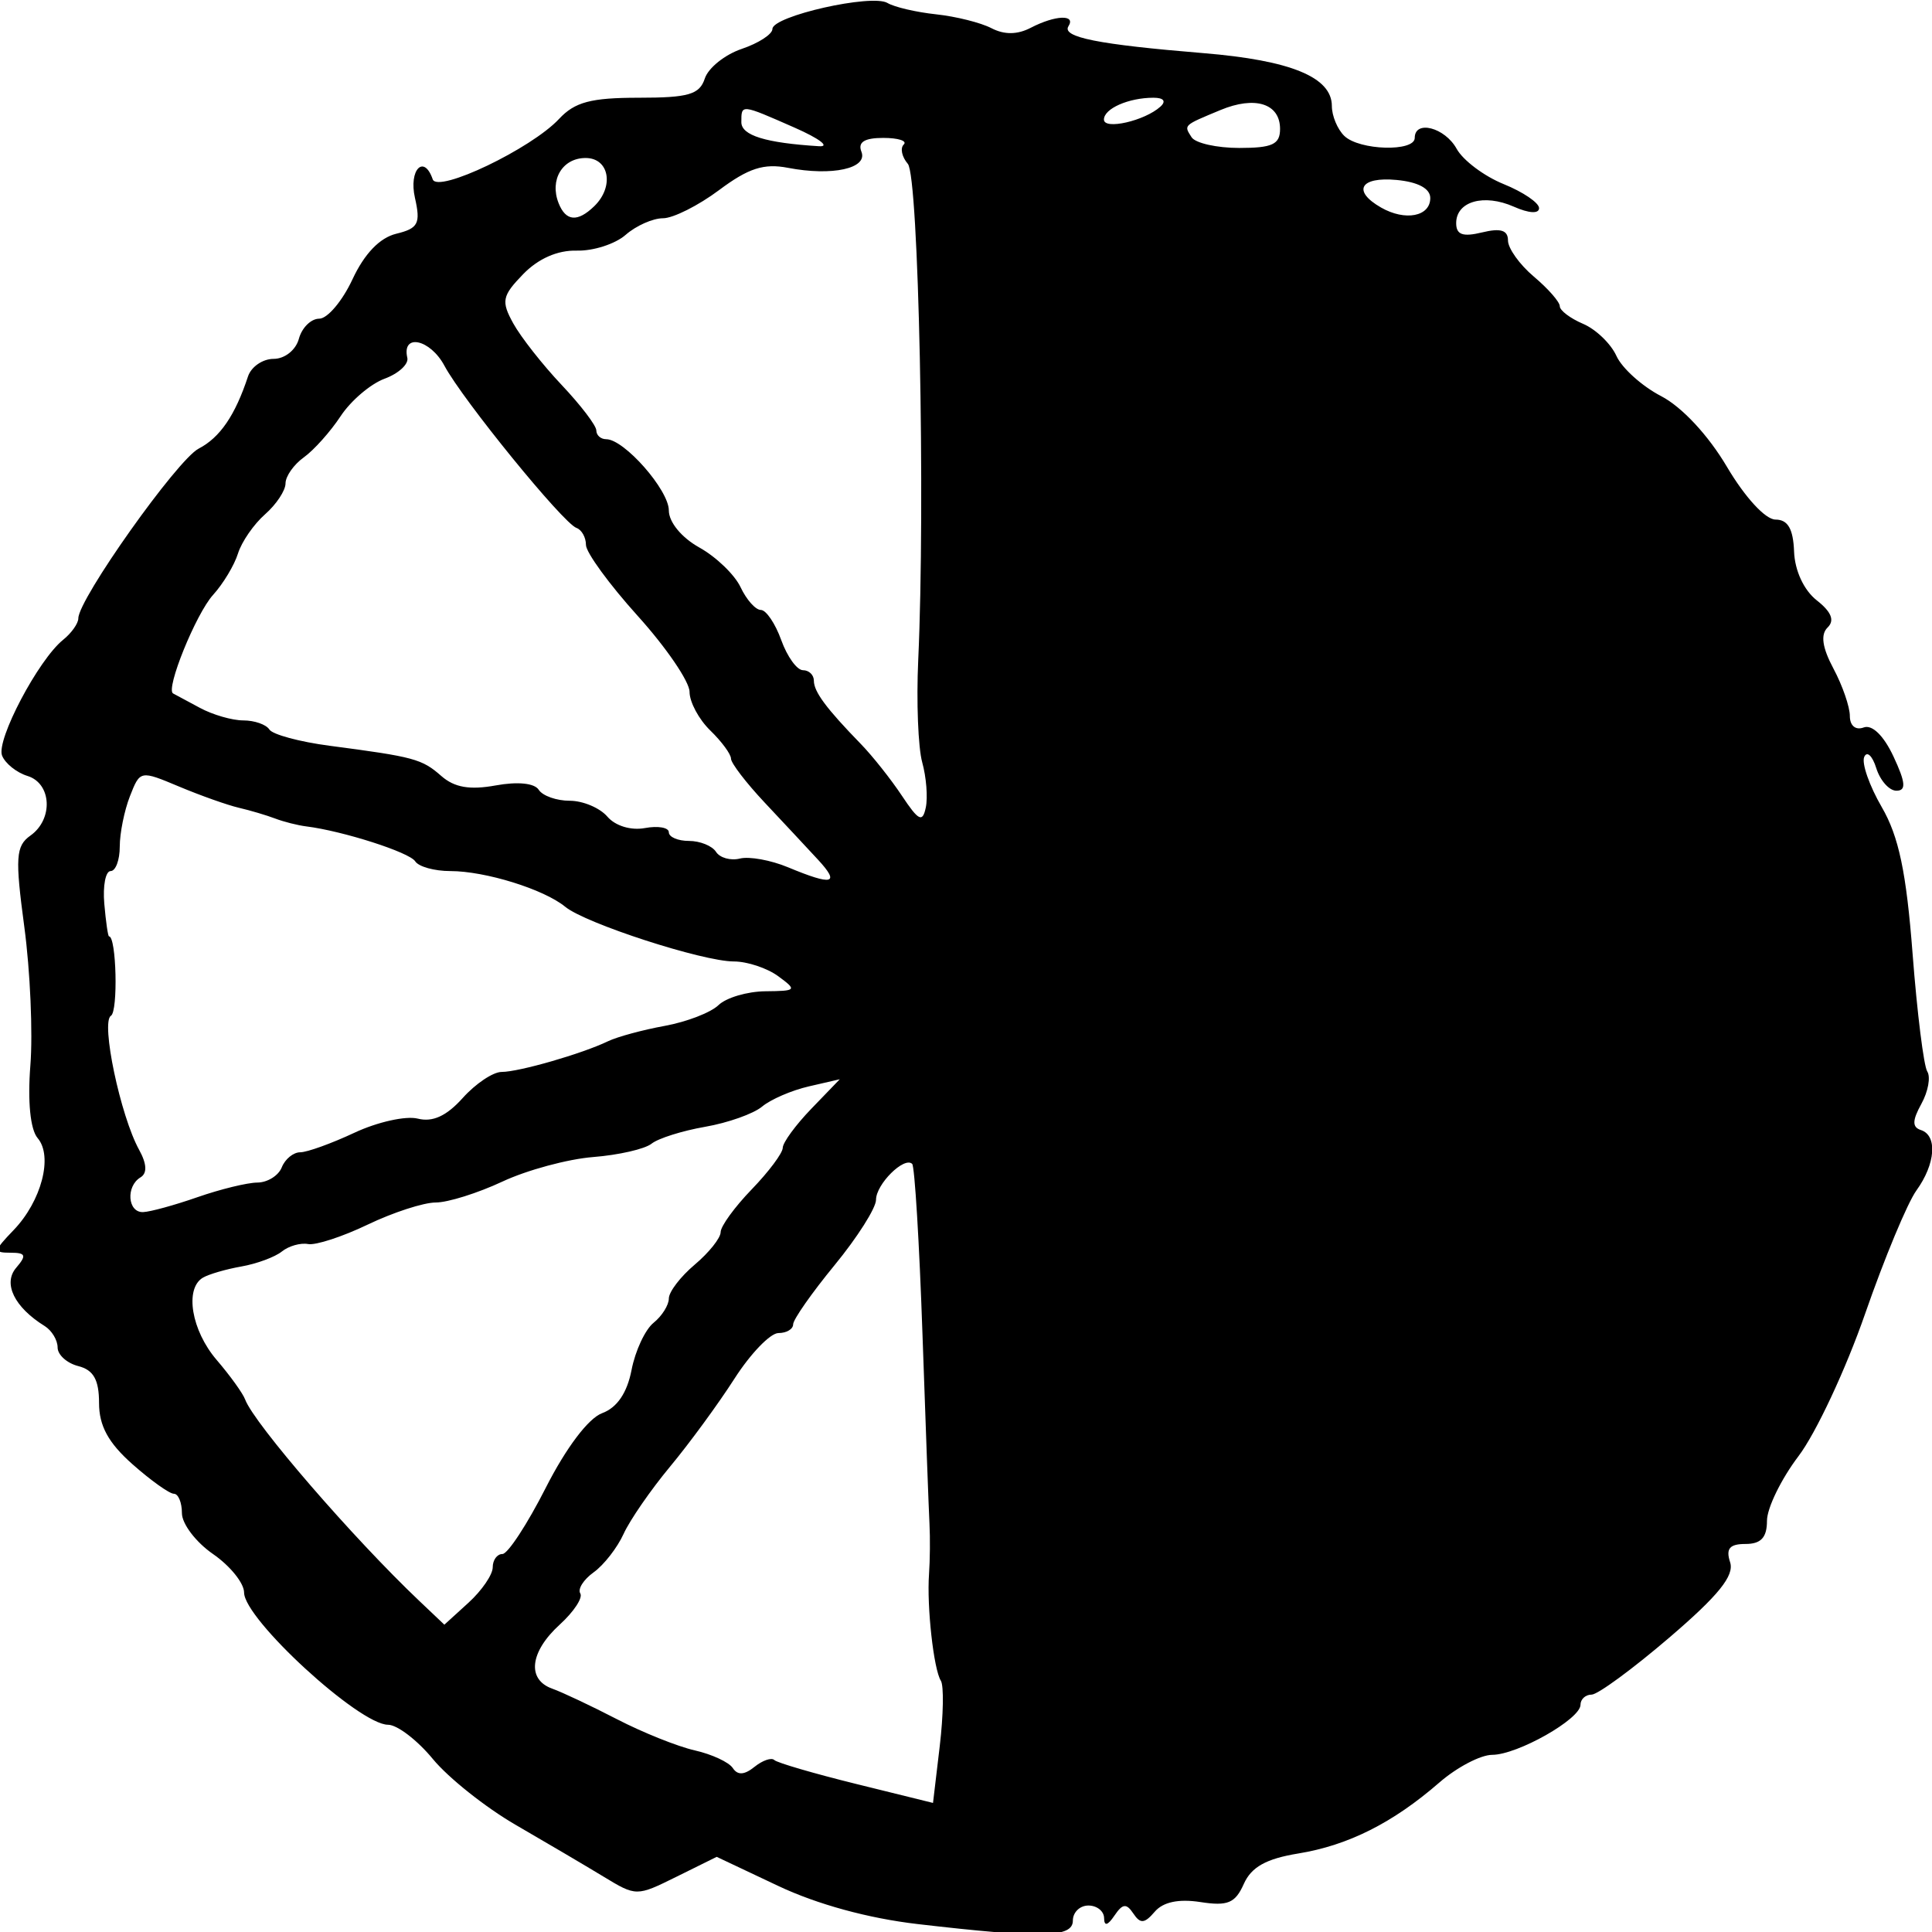
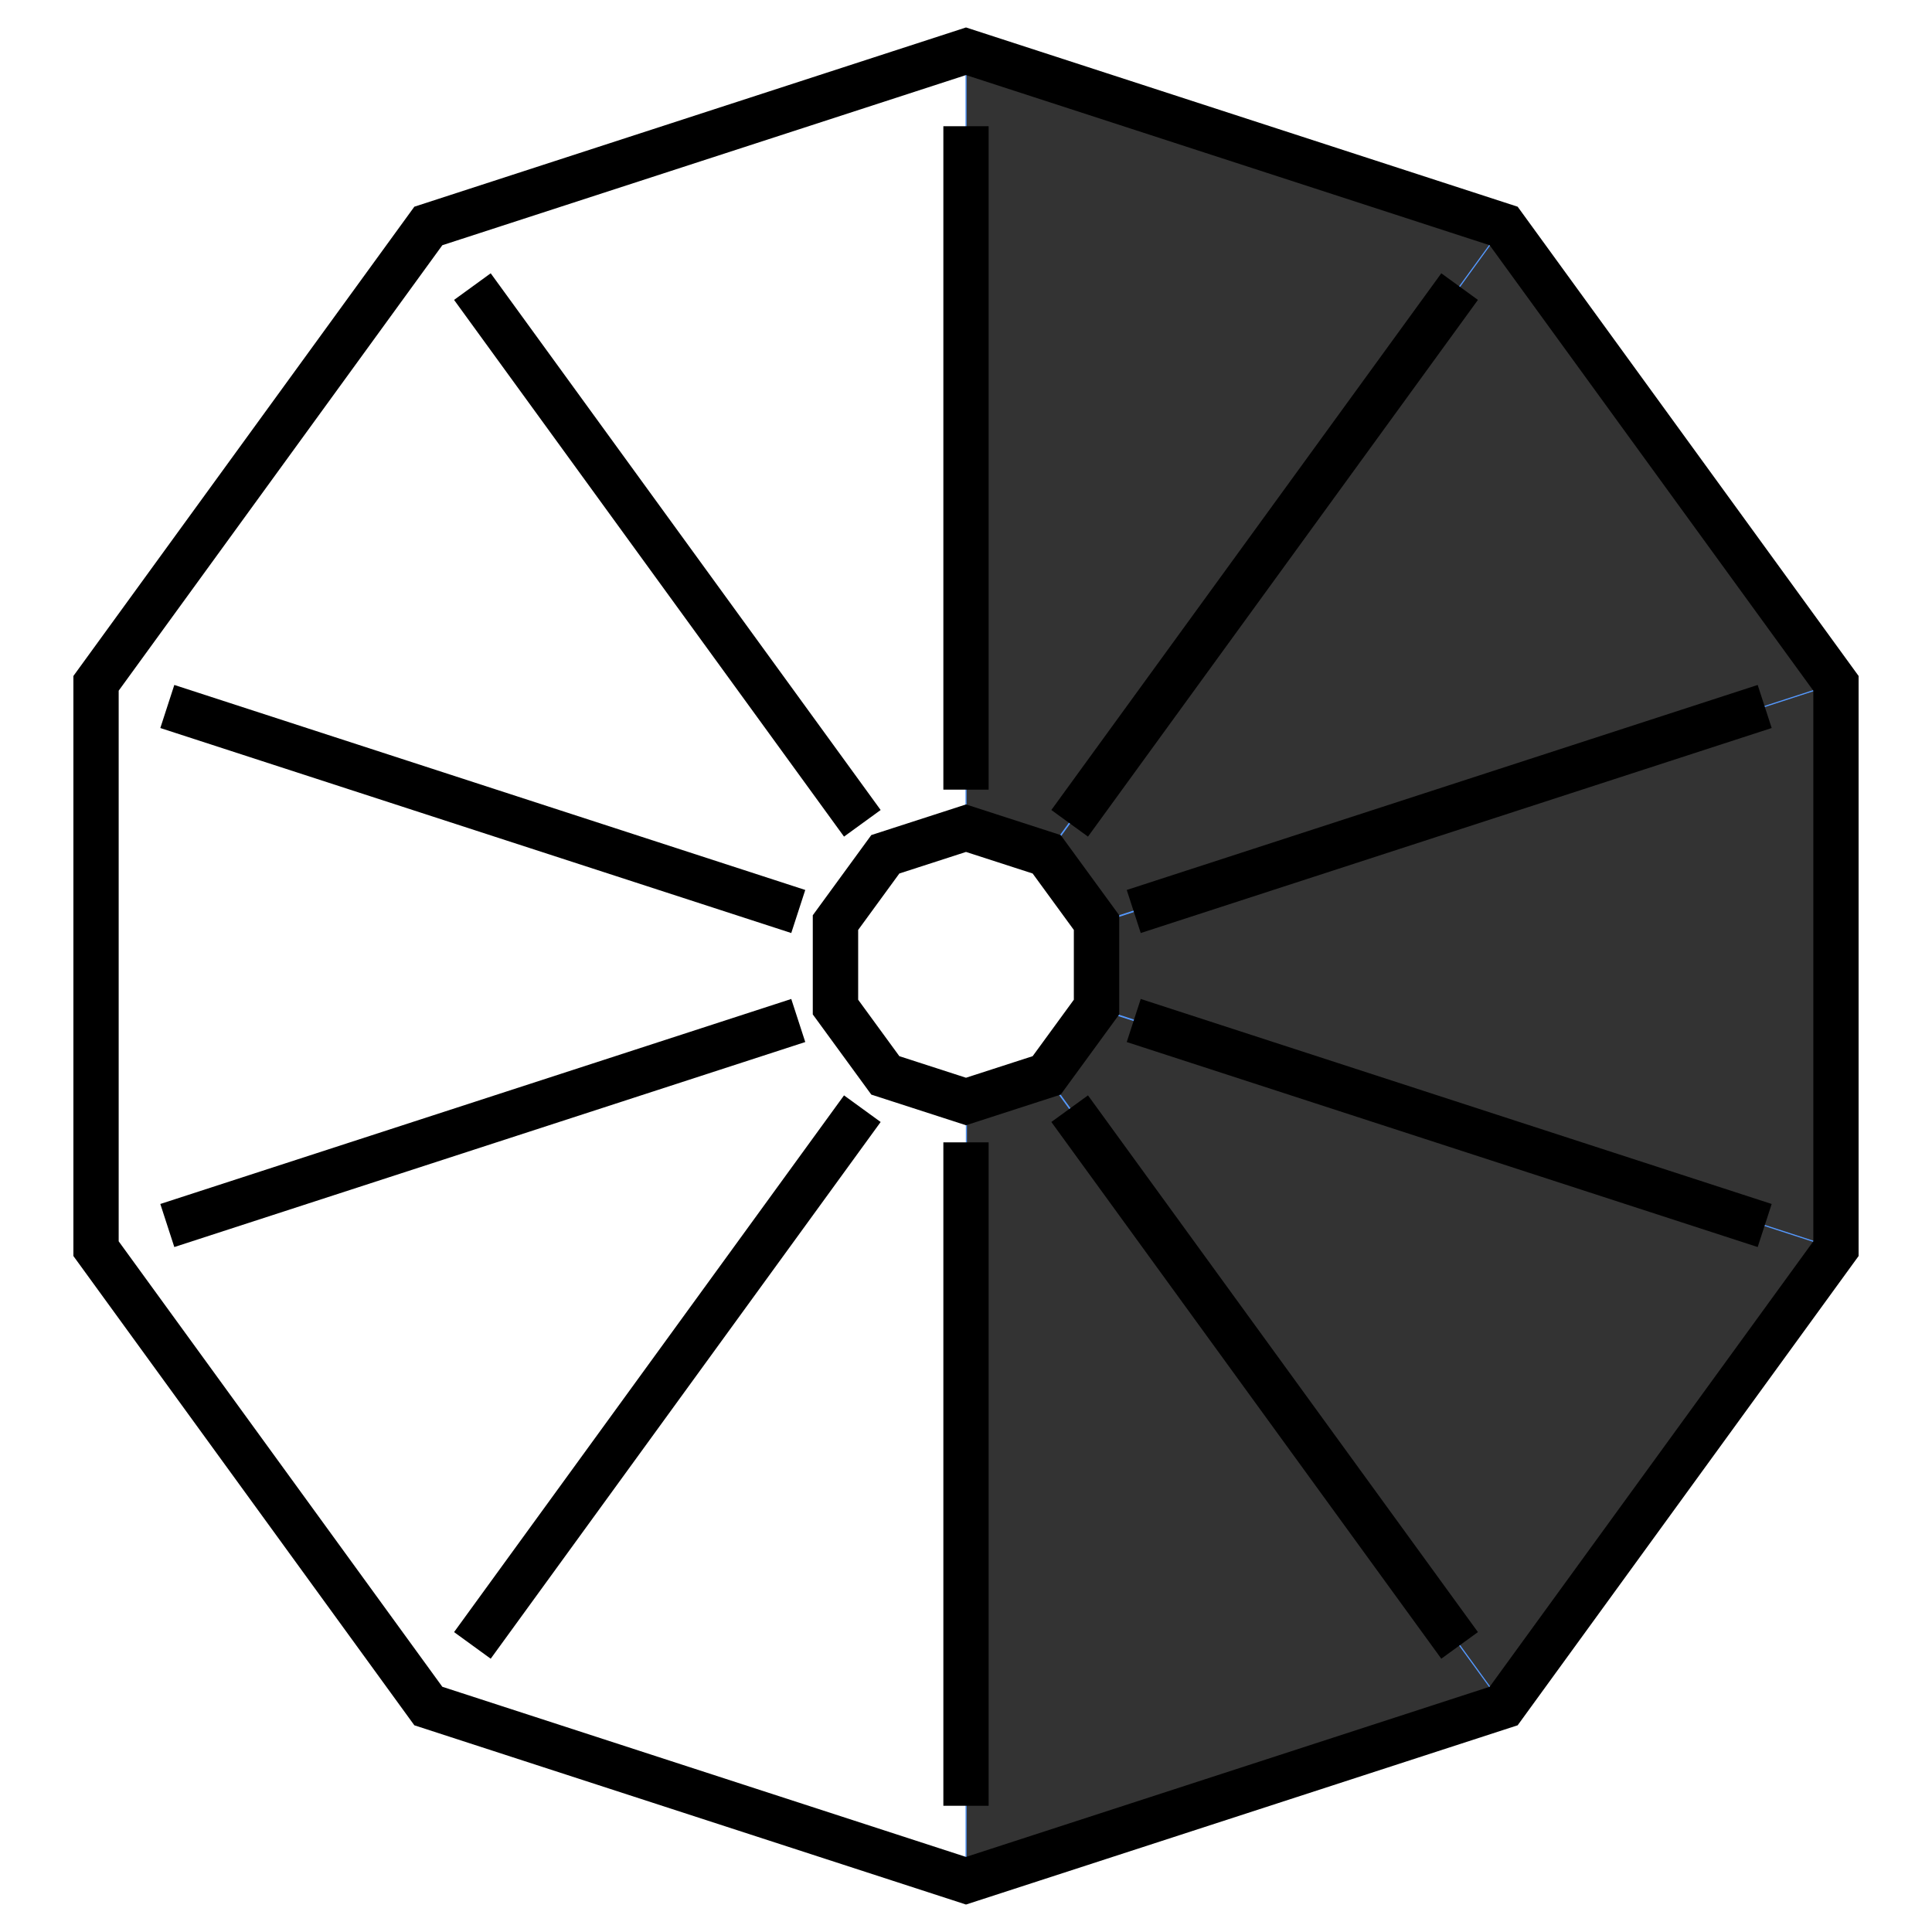
- <svg xmlns="http://www.w3.org/2000/svg" version="1.1" id="Layer_1" x="0px" y="0px" width="492.531px" height="492.531px" viewBox="0 0 492.531 492.531" enable-background="new 0 0 492.531 492.531" xml:space="preserve">
-   <defs id="defs2248" />
-   <path style="fill:#000000;stroke-width:2.6" d="m 233.892,490.502 c -12.521,-1.454 -25.578,-5.028 -35.495,-9.715 l -15.687,-7.415 -10.236,5.063 c -10.204,5.047 -10.263,5.047 -18.647,-0.038 -4.626,-2.806 -14.685,-8.732 -22.353,-13.17 -7.669,-4.438 -17.176,-11.998 -21.128,-16.8 -3.952,-4.802 -9.089,-8.73 -11.416,-8.73 -7.361,-1.1e-4 -36.706,-26.952 -36.706,-33.712 0,-2.389 -3.565,-6.806 -7.923,-9.814 -4.358,-3.008 -7.923,-7.695 -7.923,-10.416 0,-2.721 -0.924,-4.946 -2.052,-4.946 -1.129,0 -5.883,-3.392 -10.564,-7.537 -6.141,-5.438 -8.512,-9.783 -8.512,-15.602 0,-5.912 -1.41,-8.423 -5.282,-9.404 -2.905,-0.737 -5.282,-2.876 -5.282,-4.754 0,-1.878 -1.486,-4.336 -3.301,-5.462 -7.722,-4.789 -10.686,-10.85 -7.263,-14.849 2.715,-3.171 2.461,-3.841 -1.458,-3.841 -4.329,0 -4.259,-0.505 0.801,-5.761 C 10.575,306.213 13.564,294.774 9.595,290.138 7.73,287.959 7.014,280.803 7.743,271.609 8.395,263.37 7.703,247.499 6.204,236.34 3.823,218.61 4.02,215.667 7.762,213.014 13.632,208.853 13.177,199.715 7.006,197.816 4.236,196.964 1.321,194.629 0.529,192.629 -1.03,188.692 9.781,168.185 16.09,163.109 c 2.133,-1.716 3.878,-4.178 3.878,-5.472 0,-4.882 25.198,-40.423 30.674,-43.264 5.439,-2.822 9.311,-8.487 12.581,-18.406 0.812,-2.464 3.753,-4.481 6.534,-4.481 2.836,0 5.664,-2.249 6.438,-5.121 0.76,-2.816 3.095,-5.121 5.189,-5.121 2.094,0 5.909,-4.517 8.477,-10.039 3.031,-6.517 6.944,-10.592 11.154,-11.616 5.614,-1.366 6.254,-2.596 4.766,-9.164 -1.619,-7.144 2.295,-11.214 4.531,-4.712 1.245,3.622 25.124,-7.793 32.214,-15.4 4.012,-4.304 8.122,-5.397 20.29,-5.397 12.718,0 15.527,-0.817 16.865,-4.907 0.884,-2.699 5.123,-6.095 9.422,-7.548 4.298,-1.453 7.815,-3.738 7.815,-5.079 0,-3.294 25.342,-9.012 29.336,-6.619 1.747,1.047 7.316,2.345 12.375,2.886 5.059,0.54 11.411,2.131 14.116,3.534 3.295,1.709 6.602,1.677 10.026,-0.099 6.241,-3.238 11.566,-3.461 9.616,-0.402 -1.783,2.797 7.534,4.656 34.392,6.863 22.3,1.833 32.756,6.135 32.756,13.478 0,2.502 1.426,5.932 3.169,7.622 3.828,3.711 17.959,4.114 17.959,0.512 0,-4.655 7.683,-2.658 10.684,2.777 1.621,2.936 7.011,6.984 11.978,8.996 4.967,2.012 9.031,4.77 9.031,6.129 0,1.486 -2.564,1.339 -6.434,-0.371 -7.632,-3.371 -14.694,-1.353 -14.694,4.2 0,2.956 1.686,3.559 6.603,2.363 4.734,-1.152 6.603,-0.572 6.603,2.05 0,2.011 2.971,6.161 6.603,9.222 3.631,3.061 6.603,6.452 6.603,7.536 0,1.084 2.674,3.107 5.942,4.498 3.268,1.39 7.096,5.075 8.505,8.189 1.41,3.114 6.536,7.723 11.392,10.241 5.293,2.746 12.013,9.964 16.778,18.022 4.611,7.796 9.81,13.444 12.378,13.448 3.149,0.004 4.516,2.357 4.734,8.147 0.183,4.877 2.501,9.865 5.781,12.44 3.737,2.933 4.617,5.131 2.771,6.921 -1.846,1.789 -1.375,5.115 1.481,10.47 2.303,4.316 4.186,9.757 4.186,12.09 0,2.485 1.46,3.699 3.525,2.93 2.158,-0.803 5.106,2.07 7.601,7.407 3.102,6.635 3.28,8.718 0.745,8.718 -1.832,0 -4.144,-2.592 -5.138,-5.761 -0.993,-3.168 -2.375,-4.45 -3.07,-2.848 -0.695,1.602 1.32,7.363 4.479,12.802 4.337,7.467 6.26,16.616 7.851,37.354 1.159,15.106 2.844,28.62 3.744,30.031 0.9,1.411 0.222,5.127 -1.506,8.258 -2.336,4.231 -2.367,5.942 -0.122,6.667 4.279,1.383 3.741,8.653 -1.14,15.408 -2.288,3.166 -8.172,17.308 -13.076,31.425 -4.904,14.117 -12.54,30.444 -16.969,36.283 -4.429,5.838 -8.052,13.269 -8.052,16.512 0,4.254 -1.521,5.897 -5.46,5.897 -4.072,0 -5.073,1.181 -3.939,4.647 1.122,3.428 -2.936,8.464 -15.475,19.203 -9.348,8.006 -18.272,14.556 -19.831,14.556 -1.559,0 -2.834,1.169 -2.834,2.598 0,3.643 -16.068,12.743 -22.521,12.755 -2.945,0.006 -8.998,3.178 -13.453,7.051 -11.826,10.281 -23.226,16.017 -35.967,18.097 -8.198,1.339 -11.969,3.445 -13.893,7.762 -2.183,4.898 -4.1,5.699 -11.061,4.621 -5.557,-0.86 -9.519,-0.021 -11.652,2.472 -2.6,3.038 -3.664,3.126 -5.446,0.453 -1.772,-2.659 -2.732,-2.556 -4.815,0.519 -1.739,2.568 -2.614,2.78 -2.641,0.64 -0.021,-1.76 -1.823,-3.2 -4.002,-3.2 -2.179,0 -3.962,1.728 -3.962,3.841 0,4.384 -7.923,4.56 -39.616,0.88 z m 5.961,-62.03 c -1.832,-2.906 -3.607,-18.904 -3.016,-27.182 0.251,-3.52 0.305,-9.281 0.12,-12.802 -0.186,-3.521 -0.992,-25.356 -1.793,-48.522 -0.8,-23.167 -1.979,-42.63 -2.62,-43.251 -2.023,-1.961 -9.216,5.179 -9.216,9.148 0,2.09 -4.754,9.589 -10.564,16.663 -5.81,7.075 -10.564,13.864 -10.564,15.089 0,1.224 -1.69,2.226 -3.755,2.226 -2.065,0 -7.116,5.244 -11.224,11.654 -4.108,6.41 -11.49,16.491 -16.405,22.403 -4.914,5.912 -10.244,13.629 -11.844,17.15 -1.6,3.52 -5.027,7.92 -7.616,9.777 -2.589,1.857 -4.129,4.282 -3.423,5.389 0.706,1.107 -1.651,4.686 -5.238,7.952 -7.626,6.946 -8.447,14.006 -1.899,16.334 2.542,0.904 9.97,4.41 16.507,7.791 6.537,3.381 15.45,6.953 19.808,7.938 4.358,0.985 8.724,3.012 9.703,4.505 1.232,1.878 2.933,1.786 5.525,-0.299 2.06,-1.657 4.334,-2.443 5.053,-1.746 0.719,0.697 10.118,3.443 20.885,6.102 l 19.578,4.834 1.713,-14.446 c 0.942,-7.945 1.071,-15.464 0.286,-16.708 z m 48.181,26.094 c 7.16,0.557 32.509,-7.119 42.257,-12.797 4.358,-2.538 10.321,-4.619 13.252,-4.625 2.931,-0.006 9.867,-2.999 15.412,-6.652 10.032,-6.609 10.058,-6.67 5.079,-12.162 -2.752,-3.036 -6.394,-8.688 -8.093,-12.56 -1.699,-3.873 -4.897,-7.041 -7.107,-7.041 -2.21,0 -4.022,-1.44 -4.026,-3.2 -0.006,-1.76 -3.538,-5.493 -7.853,-8.296 -4.368,-2.837 -8.582,-8.347 -9.507,-12.432 -0.976,-4.309 -4.763,-9.061 -9.177,-11.517 -4.133,-2.3 -8.74,-6.787 -10.237,-9.972 -1.497,-3.185 -3.935,-5.79 -5.419,-5.79 -1.484,0 -2.698,-1.61 -2.698,-3.577 0,-1.968 -3.268,-7.314 -7.263,-11.882 -3.995,-4.567 -10.531,-12.039 -14.526,-16.604 -3.995,-4.565 -7.263,-9.409 -7.263,-10.765 0,-1.356 -2.21,-4.405 -4.912,-6.775 -4.763,-4.179 -4.91,-3.359 -4.84,27.127 0.04,17.29 -0.118,37.773 -0.35,45.518 -0.232,7.745 -0.134,21.284 0.218,30.087 0.352,8.803 -0.397,16.004 -1.664,16.002 -1.267,-10e-4 -1.125,1.438 0.317,3.198 1.441,1.76 2.236,10.021 1.765,18.357 -0.471,8.336 -0.224,16.148 0.549,17.361 0.773,1.213 5.77,1.39 11.104,0.395 5.334,-0.996 12.075,-1.625 14.98,-1.399 z M 125.61,399.564 c 0,-1.867 1.114,-3.394 2.476,-3.394 1.362,0 6.334,-7.598 11.05,-16.885 5.171,-10.184 10.871,-17.731 14.362,-19.018 3.813,-1.405 6.374,-5.165 7.507,-11.022 0.946,-4.889 3.471,-10.298 5.612,-12.02 2.14,-1.722 3.892,-4.511 3.892,-6.196 0,-1.686 2.971,-5.57 6.603,-8.631 3.631,-3.061 6.603,-6.788 6.603,-8.282 0,-1.494 3.56,-6.398 7.911,-10.898 4.351,-4.5 7.916,-9.271 7.923,-10.603 0.006,-1.331 3.281,-5.808 7.275,-9.948 l 7.263,-7.528 -7.923,1.827 c -4.358,1.005 -9.706,3.319 -11.885,5.144 -2.179,1.824 -8.715,4.142 -14.526,5.15 -5.81,1.009 -11.953,2.946 -13.651,4.305 -1.697,1.36 -8.388,2.891 -14.867,3.402 -6.48,0.512 -16.902,3.329 -23.16,6.26 -6.258,2.931 -13.903,5.33 -16.989,5.33 -3.086,0 -10.885,2.532 -17.331,5.627 -6.446,3.095 -13.294,5.329 -15.218,4.965 -1.923,-0.364 -4.932,0.492 -6.685,1.903 -1.753,1.41 -6.399,3.129 -10.325,3.819 -3.926,0.69 -8.345,1.979 -9.822,2.863 -4.692,2.811 -2.9,13.464 3.525,20.953 3.415,3.981 6.684,8.52 7.263,10.086 2.264,6.123 27.571,35.393 44.409,51.362 l 6.381,6.052 6.164,-5.614 c 3.39,-3.088 6.164,-7.142 6.164,-9.008 z m 269.56,4.197 c 2.81,-1.458 5.108,-4.837 5.108,-7.51 0,-2.673 5.796,-10.628 12.879,-17.678 7.083,-7.05 13.59,-15.564 14.459,-18.92 0.869,-3.356 4.727,-10.598 8.573,-16.093 8.669,-12.385 11.155,-24.2 5.09,-24.2 -2.317,0 -7.133,-1.855 -10.702,-4.122 -3.569,-2.267 -8.388,-3.416 -10.71,-2.552 -2.321,0.864 -5.599,0.723 -7.283,-0.311 -1.685,-1.035 -6.034,-2.067 -9.666,-2.293 -9.926,-0.619 -14.228,-1.93 -17.157,-5.227 -1.458,-1.641 -8.593,-3.626 -15.856,-4.41 -7.263,-0.784 -14.988,-1.627 -17.167,-1.874 -2.179,-0.246 -6.306,-2.006 -9.171,-3.911 -2.865,-1.905 -7.245,-3.463 -9.732,-3.463 -2.487,0 -7.868,-1.332 -11.957,-2.961 -4.089,-1.628 -10.406,-3.428 -14.037,-3.999 -3.631,-0.571 -7.732,-2.119 -9.112,-3.44 -1.38,-1.321 -5.427,-2.402 -8.993,-2.402 -6.114,0 -6.234,0.267 -2.113,4.682 2.404,2.575 4.371,6.032 4.371,7.681 0,1.649 1.567,2.999 3.482,2.999 3.693,0 28.21,31.382 28.21,36.109 0,3.2 10.658,18.513 13.776,19.794 1.145,0.471 6.361,7.104 11.59,14.741 5.229,7.637 10.871,14.741 12.539,15.787 2.919,1.83 4.354,3.751 14.331,19.167 4.798,7.414 10.801,8.788 19.246,4.407 z M 50.34,305.203 c 5.81,-2.029 12.681,-3.707 15.269,-3.728 2.588,-0.021 5.389,-1.767 6.225,-3.879 0.836,-2.112 2.953,-3.841 4.703,-3.841 1.751,0 7.973,-2.244 13.828,-4.986 5.855,-2.742 13.117,-4.36 16.138,-3.594 3.793,0.962 7.338,-0.664 11.455,-5.255 3.279,-3.656 7.743,-6.648 9.92,-6.648 4.426,0 20.523,-4.642 27.117,-7.82 2.363,-1.139 8.87,-2.903 14.459,-3.919 5.59,-1.017 11.763,-3.4 13.719,-5.296 1.956,-1.896 7.334,-3.484 11.951,-3.529 7.953,-0.077 8.125,-0.279 3.268,-3.841 -2.82,-2.068 -7.908,-3.759 -11.308,-3.759 -7.941,0 -37.82,-9.688 -42.989,-13.939 -5.423,-4.46 -20.364,-9.104 -29.29,-9.104 -4.055,0 -8.088,-1.121 -8.961,-2.491 -1.462,-2.294 -18.454,-7.738 -27.775,-8.899 -2.179,-0.272 -5.744,-1.174 -7.923,-2.005 -2.179,-0.831 -6.339,-2.065 -9.244,-2.741 -2.905,-0.676 -9.759,-3.107 -15.231,-5.401 -9.928,-4.163 -9.954,-4.158 -12.545,2.449 -1.428,3.641 -2.596,9.425 -2.596,12.854 0,3.429 -1.049,6.234 -2.332,6.234 -1.283,0 -2.007,3.745 -1.61,8.321 0.397,4.577 0.937,8.321 1.2,8.321 1.889,0 2.352,19.134 0.491,20.25 -2.621,1.57 2.422,25.538 7.191,34.177 1.968,3.566 2.088,5.976 0.35,7.017 -3.778,2.263 -3.282,8.987 0.653,8.853 1.816,-0.062 8.055,-1.773 13.865,-3.802 z M 455.333,293.554 c 0.502,-3.41 1.889,-7.355 3.081,-8.765 3.715,-4.396 6.337,-56.65 2.945,-58.682 -1.637,-0.981 -2.977,-5.824 -2.977,-10.762 0,-15.629 -3.526,-19.011 -17.888,-17.16 -6.866,0.885 -13.434,3.164 -14.596,5.064 -1.162,1.9 -3.768,3.454 -5.791,3.454 -2.024,0 -7.61,2.198 -12.414,4.884 -4.804,2.686 -12.065,4.846 -16.136,4.801 -4.071,-0.046 -10.09,2.365 -13.375,5.358 -3.286,2.992 -8.571,5.441 -11.746,5.441 -3.175,0 -5.772,1.152 -5.772,2.56 0,1.408 -3.922,2.56 -8.715,2.56 -4.793,0 -9.845,1.012 -11.224,2.249 -1.38,1.237 -10.828,4.716 -20.996,7.731 -25.294,7.5 -27.548,9.171 -17.118,12.696 4.665,1.576 9.348,2.347 10.408,1.711 1.06,-0.635 8.351,1.221 16.203,4.124 7.852,2.903 16.518,5.705 19.259,6.227 2.741,0.522 6.916,2.644 9.278,4.716 2.362,2.072 10.221,5.13 17.465,6.796 7.244,1.666 16.142,4.233 19.774,5.705 3.631,1.472 9.574,3.128 13.205,3.679 3.631,0.552 10.081,2.675 14.332,4.718 4.251,2.043 9.896,3.048 12.545,2.233 2.649,-0.815 4.816,-0.337 4.816,1.063 0,2.627 7.226,5.258 11.885,4.327 1.453,-0.29 3.052,-3.318 3.554,-6.728 z M 208.552,219.181 c -2.767,-2.994 -8.894,-9.556 -13.615,-14.582 -4.721,-5.026 -8.583,-10.065 -8.583,-11.198 0,-1.133 -2.377,-4.364 -5.282,-7.181 -2.905,-2.816 -5.282,-7.246 -5.282,-9.843 0,-2.597 -5.942,-11.306 -13.205,-19.352 -7.263,-8.046 -13.205,-16.195 -13.205,-18.108 0,-1.913 -1.088,-3.862 -2.419,-4.332 -3.407,-1.202 -29.021,-32.665 -33.657,-41.342 -3.632,-6.797 -10.928,-8.355 -9.463,-2.021 0.374,1.615 -2.238,4.012 -5.804,5.326 -3.566,1.314 -8.605,5.61 -11.198,9.545 -2.593,3.935 -6.815,8.661 -9.382,10.501 -2.567,1.84 -4.668,4.83 -4.668,6.644 0,1.814 -2.347,5.357 -5.215,7.874 -2.868,2.516 -5.976,7.015 -6.906,9.998 -0.93,2.983 -3.785,7.727 -6.345,10.544 -4.375,4.815 -12.199,24.115 -10.189,25.135 0.508,0.258 3.581,1.909 6.83,3.669 3.249,1.76 8.229,3.2 11.069,3.2 2.839,0 5.828,1.044 6.641,2.32 0.814,1.276 7.717,3.139 15.342,4.14 21.606,2.836 23.526,3.355 28.485,7.706 3.346,2.935 7.245,3.613 13.862,2.41 5.622,-1.023 9.899,-0.588 10.985,1.116 0.978,1.535 4.534,2.79 7.902,2.79 3.368,0 7.682,1.821 9.587,4.046 2.02,2.36 6.008,3.575 9.567,2.915 3.357,-0.622 6.103,-0.139 6.103,1.074 0,1.213 2.307,2.205 5.126,2.205 2.819,0 5.925,1.253 6.901,2.783 0.976,1.531 3.72,2.3 6.098,1.708 2.378,-0.591 7.889,0.408 12.247,2.222 11.42,4.752 13.382,4.263 7.672,-1.916 z m 96.649,-0.741 c 4.74,-3.859 39.099,-13.069 45.313,-12.146 2.407,0.358 10.652,-2.285 18.321,-5.872 7.67,-3.587 16.157,-6.522 18.86,-6.522 2.703,0 9.835,-2.304 15.848,-5.121 6.013,-2.816 13.016,-5.121 15.563,-5.121 2.547,0 5.281,-1.022 6.077,-2.27 0.796,-1.249 5.719,-3.047 10.941,-3.997 7.6,-1.382 9.115,-2.589 7.596,-6.051 -1.044,-2.378 -3.304,-8.06 -5.023,-12.626 -1.719,-4.566 -5.57,-10.903 -8.557,-14.082 -6.34,-6.747 -12.741,-17.744 -11.935,-20.503 0.309,-1.056 -1.816,-1.92 -4.721,-1.92 -3.431,0 -5.282,-1.707 -5.282,-4.87 0,-3.03 -3.742,-6.762 -9.904,-9.879 -7.269,-3.677 -9.694,-6.412 -9.115,-10.281 1.411,-9.421 -7.944,-7.923 -18.508,2.962 -5.388,5.552 -9.231,10.98 -8.54,12.063 0.69,1.083 -0.026,2.737 -1.592,3.675 -2.582,1.547 -6.22,8.702 -7.775,15.29 -0.332,1.408 -4.04,5.32 -8.24,8.693 -4.199,3.373 -7.635,8.667 -7.635,11.765 0,3.098 -2.377,7.718 -5.282,10.267 -2.905,2.549 -5.282,6.127 -5.282,7.951 0,1.824 -1.672,4.238 -3.716,5.364 -3.71,2.044 -22.654,27.96 -22.74,31.109 -0.026,0.915 -2.996,4.376 -6.603,7.693 -3.606,3.316 -6.557,7.186 -6.557,8.599 0,3.211 13.032,0.271 18.487,-4.171 z m -70.098,-24.102 c -1.044,-3.761 -1.502,-15.48 -1.018,-26.041 1.848,-40.325 0.115,-123.294 -2.642,-126.515 -1.532,-1.79 -2.004,-4.012 -1.048,-4.939 0.956,-0.927 -1.394,-1.685 -5.222,-1.685 -4.814,0 -6.531,1.083 -5.569,3.514 1.691,4.272 -7.452,6.279 -18.723,4.111 -6.149,-1.183 -10.078,0.086 -17.547,5.667 -5.293,3.955 -11.736,7.191 -14.318,7.191 -2.582,0 -6.864,1.904 -9.516,4.23 -2.652,2.327 -8.262,4.136 -12.466,4.02 -4.879,-0.134 -9.822,2.037 -13.665,6.002 -5.375,5.546 -5.645,6.892 -2.519,12.555 1.926,3.489 7.477,10.551 12.336,15.693 4.859,5.143 8.835,10.358 8.835,11.589 0,1.231 1.134,2.239 2.521,2.239 4.586,0 15.966,12.943 15.966,18.158 0,2.986 3.248,6.931 7.786,9.456 4.282,2.383 9.011,6.938 10.508,10.122 1.497,3.185 3.819,5.79 5.161,5.79 1.342,0 3.682,3.457 5.201,7.681 1.519,4.225 4.012,7.681 5.54,7.681 1.528,0 2.778,1.201 2.778,2.668 0,2.818 3.157,7.074 11.971,16.135 2.953,3.036 7.666,8.976 10.473,13.201 4.264,6.416 5.266,6.91 6.089,2.998 0.542,-2.576 0.131,-7.76 -0.913,-11.522 z m 35.104,7.993 c 1.816,-3.79 3.301,-7.985 3.301,-9.322 0,-2.667 18.066,-24.781 34.464,-42.188 5.738,-6.091 10.434,-12.245 10.434,-13.675 0,-1.43 4.204,-7.361 9.341,-13.18 5.138,-5.819 9.999,-13.12 10.803,-16.224 0.804,-3.104 3.137,-6.268 5.184,-7.029 2.048,-0.762 3.723,-3.602 3.723,-6.312 0,-2.71 1.705,-5.561 3.789,-6.337 2.084,-0.775 5.174,-3.918 6.866,-6.984 2.129,-3.857 2.177,-5.035 0.154,-3.823 -1.608,0.963 -3.595,0.054 -4.416,-2.02 -0.821,-2.074 -4.378,-4.474 -7.904,-5.332 -3.526,-0.858 -6.412,-3.288 -6.412,-5.401 0,-2.771 -1.758,-3.413 -6.314,-2.304 -3.473,0.845 -7.109,0.291 -8.079,-1.231 -0.97,-1.522 -4.29,-2.768 -7.377,-2.768 -3.087,0 -10.529,-2.307 -16.537,-5.126 -14.18,-6.655 -43.033,-8.364 -44.744,-2.651 -1.346,4.494 -0.529,17.949 2.357,38.831 1.203,8.704 0.937,16.323 -0.673,19.239 -1.845,3.342 -1.7,7.18 0.471,12.472 1.993,4.858 3.055,22.348 2.915,47.971 -0.224,40.91 1.629,48.059 8.654,33.394 z M 151.492,52.569 c 5.144,-4.987 3.839,-12.29 -2.196,-12.29 -5.92,0 -9.244,5.563 -6.885,11.522 1.836,4.638 4.828,4.891 9.081,0.768 z m 213.132,-2.083 c 0,-2.422 -3.121,-4.097 -8.583,-4.608 -9.306,-0.87 -11.37,2.794 -3.962,7.033 6.16,3.524 12.545,2.29 12.545,-2.425 z M 202.572,32.541 c -13.745,-6.046 -13.577,-6.029 -13.577,-1.394 0,3.378 6.164,5.285 19.808,6.131 2.905,0.18 0.101,-1.952 -6.231,-4.737 z m 123.757,0.33 c 0,-6.481 -6.366,-8.492 -15.217,-4.808 -9.538,3.97 -9.341,3.785 -7.34,6.924 0.958,1.502 6.425,2.731 12.149,2.731 8.452,0 10.408,-0.911 10.408,-4.847 z m -30.504,-5.682 c 1.534,-1.389 0.847,-2.273 -1.765,-2.273 -6.343,0 -12.629,2.771 -12.629,5.567 0,2.705 10.398,0.324 14.394,-3.295 z" id="path10926" />
-   <path style="fill:#000000;stroke-width:0.609" d="m 266.735,45.54 c -4.938,-0.324 -12.065,1.142 -12.388,7.227 -0.977,16.702 3.722,33.081 3.184,49.711 -0.295,5.426 -3.898,10.998 -1.303,16.533 3.922,12.189 2.788,25.123 3.571,37.831 0.756,16.328 -0.628,32.855 1.578,49.113 0.011,2.958 3.392,7.251 6.057,3.907 3.759,-5.088 6.447,-11.048 7.997,-17.128 11.869,-18.29 27.985,-33.278 41.565,-50.227 3.354,-4.865 5.569,-10.459 9.734,-14.792 5.827,-6.73 11.302,-13.936 14.691,-22.211 2.953,-3.854 7.917,-6.698 7.96,-12.142 0.905,-4.356 6.304,-5.177 8.253,-8.967 1.249,-2.505 4.923,-5.171 3.285,-8.148 -1.754,-1.959 -5.286,0.84 -6.099,-2.323 -2.989,-4.606 -9.282,-4.88 -12.985,-8.431 -0.683,-3.08 -2.944,-6.534 -6.593,-5.347 -3.321,0.374 -7.725,1.81 -9.985,-1.334 -5.607,-2.847 -12.226,-2.513 -17.942,-5.208 -11.167,-4.285 -22.723,-8.275 -34.854,-8.031 -1.908,-0.045 -3.818,-0.047 -5.726,-0.036 z" id="path11593" />
-   <path style="fill:#000000;stroke-width:0.609" d="m 385.16,89.426 c -8.07,1.179 -13.781,7.982 -19.148,13.524 -2.731,3.027 -5.264,6.51 -5.797,10.61 -4.321,4.918 -7.437,10.783 -9.193,17.097 -4.824,7.474 -14.886,11.98 -15.89,21.639 -1.434,7.436 -9.455,11.226 -10.938,18.666 -3.584,4.583 -8.181,8.374 -11.533,13.206 -5.786,7.261 -10.996,14.998 -15.476,23.1 -3.483,5.213 -9.476,8.746 -11.836,14.65 -0.377,4.203 5.077,4.108 7.877,3.272 8.382,-1.515 14.883,-7.614 23.134,-9.561 11.938,-3.729 24.127,-7.23 36.666,-7.918 13.247,-3.216 25.077,-10.957 38.687,-12.969 10.341,-2.664 19.378,-8.577 30.082,-9.83 4.023,-1.437 7.329,-4.455 11.695,-5.129 4.458,-1.304 10.397,-1.289 12.692,-6.1 -4.059,-11.547 -8.473,-23.502 -16.972,-32.653 -4.11,-5.494 -8.763,-11.279 -9.703,-18.249 -2.163,-3.642 -9.357,-0.283 -9.663,-5.566 -1.8,-7.49 -9.848,-10.208 -15.515,-14.103 -3.297,-1.539 -3.879,-5.115 -3.631,-8.383 0.164,-3.097 -2.487,-5.501 -5.536,-5.302 z" id="path11637" />
-   <path style="fill:#000000;stroke-width:0.609" d="m 446.764,196.268 c -8.419,0.16 -17.677,1.354 -23.926,7.577 -5.443,2.089 -11.168,3.624 -16.342,6.464 -6.296,3.496 -13.516,3.887 -20.364,5.464 -7.745,2.109 -13.085,9.965 -21.568,9.867 -2.411,0.3 -4.526,1.778 -5.758,3.717 -7.03,2.075 -14.844,0.914 -21.383,4.891 -12.908,5.533 -26.893,8.204 -39.647,14.072 -3.023,1.09 -3.082,5.462 0.064,6.472 6.353,3.382 13.693,3.294 20.582,4.445 11.147,3.355 22.228,7.031 33.207,10.873 6.335,3.444 12.501,7.385 19.635,9.046 14.983,3.818 29.653,8.771 44.641,12.765 7.01,2.672 14.264,5.989 21.966,4.488 1.516,0.738 2.281,3.485 4.409,4.012 4.168,1.904 11.189,3.086 13.271,-2.332 1.658,-5.166 3.175,-10.385 5.217,-15.423 4.009,-17.454 3.882,-35.592 3.167,-53.394 0.085,-3.692 -3.635,-5.94 -3.318,-9.761 -1.244,-6.96 0.373,-15.848 -5.546,-21.091 -2.331,-1.933 -5.378,-2.327 -8.307,-2.152 z" id="path11682" />
-   <path style="fill:#000000;stroke-width:0.609" d="m 288.319,276.539 c -2.997,-0.549 -6.234,2.716 -3.692,5.371 3.106,3.307 4.943,7.446 7.143,11.303 3.1,2.38 6.637,4.264 9.079,7.484 7.909,9.003 15.866,18.215 21.097,29.072 3.294,10.3 11.483,17.883 18.351,25.757 7.495,9.691 14.432,19.845 22.954,28.695 6.184,6.804 9.783,15.783 16.847,21.771 7.888,4.469 19.912,-0.066 21.854,-9.287 4.049,-10.369 13.546,-17.205 20.206,-25.803 6.705,-7.019 8.637,-16.905 14.288,-24.634 4.351,-7.627 10.866,-15.73 9.382,-25.072 -1.533,-4.329 -7.252,-3.363 -10.519,-5.528 -5.146,-2.386 -10.408,-5.604 -16.307,-4.557 -6.578,0.293 -12.654,-2.958 -19.241,-3.022 -5.153,-0.334 -10.328,-1.637 -14.232,-5.18 -9.138,-4.635 -19.816,-4.155 -29.722,-5.721 -7.85,-0.207 -13.801,-6.687 -21.568,-7.666 -9.546,-1.468 -18.609,-5.414 -27.94,-7.5 -6.061,-1.706 -11.438,-5.671 -17.979,-5.483 z" id="path11728" />
-   <path style="fill:#000000;stroke-width:0.609" d="m 262.998,294.528 c -4.054,1.026 -2.386,6.389 -2.955,9.432 -1.012,34.68 -1.097,69.385 -0.838,104.072 -0.135,3.081 -0.096,6.392 -1.998,8.886 0.076,3.413 2.709,6.369 2.238,9.973 0.771,9.534 -0.502,19.498 1.044,29.067 2.06,3.582 7.203,2.053 10.597,1.981 11.89,-1.674 24.092,-1.534 35.63,-5.299 11.875,-2.98 22.532,-9.21 34.021,-13.205 10.015,-1.91 19.545,-6.699 27.01,-13.606 2.675,-4.478 -2.799,-8.326 -4.854,-11.793 -4.726,-5.828 -6.632,-15.13 -14.79,-17.277 -2.615,-2.224 -3.581,-6.038 -6.645,-7.985 -5.47,-4.218 -11.255,-8.926 -13.084,-15.918 -2.27,-6.7 -8.562,-10.357 -13.871,-14.362 -4.709,-3.709 -6.38,-10.622 -12.193,-12.922 -3.161,-10.43 -11.81,-17.802 -18.465,-26.033 -5.012,-5.613 -9.849,-11.465 -13.05,-18.318 -2.036,-2.582 -4.362,-6.132 -7.799,-6.695 z" id="path11775" />
+ <svg xmlns="http://www.w3.org/2000/svg" width="512" height="512" viewBox="0 0 512 512" version="1.1" id="svg1">
+   <defs id="defs1" />
+   <g id="layer3" style="display:none" transform="translate(-2560,-2394.479)">
+     <rect style="fill:#999999" id="rect132" width="512" height="512" x="2048" y="2394.479" />
+     <rect style="fill:#999999" id="rect138" width="512" height="512" x="2560" y="2394.479" />
+     <rect style="fill:#999999" id="rect144" width="512" height="512" x="3072" y="2394.479" />
+   </g>
+   <g id="layer1" transform="translate(-2560,-2394.479)">
+     <path style="font-variation-settings:normal;opacity:1;vector-effect:none;fill:#333333;fill-opacity:1;stroke:#5599ff;stroke-width:0.3;stroke-linecap:butt;stroke-linejoin:miter;stroke-miterlimit:4;stroke-dasharray:none;stroke-dashoffset:0;stroke-opacity:1;-inkscape-stroke:none;stop-color:#000000;stop-opacity:1" d="m 1280,2408.065 v 205.891 l 21.379,6.916 121.108,-166.51 z m 142.487,46.297 -121.019,166.569 13.231,18.162 195.851,-63.524 z m 88.062,121.207 -195.814,63.624 0.029,22.47 195.785,63.726 z m 0,149.82 -195.814,-63.624 -13.184,18.196 120.936,166.635 z m -88.062,121.207 -121.019,-166.569 -21.362,6.971 -0.106,205.895 z" id="path138" transform="translate(1536)" />
+   </g>
+   <g id="layer2" transform="translate(-2560,-2394.479)">
+     <path style="fill:none;stroke:#000000;stroke-width:12;stroke-dasharray:none" d="M 256,209.26 V 33.447 M 228.527,218.186 125.187,75.951 M 211.547,241.556 44.34,187.227 M 211.547,270.444 44.34,324.773 M 228.527,293.814 125.187,436.049 M 256,302.74 v 175.812 m 27.473,-184.739 103.34,142.235 m -86.361,-165.605 167.208,54.329 M 300.453,241.556 467.66,187.227 M 283.473,218.186 386.813,75.951" id="path139" transform="translate(2560,2394.479)" />
+     <path style="font-variation-settings:normal;fill:none;fill-opacity:1;stroke:#000000;stroke-width:12;stroke-linecap:butt;stroke-linejoin:miter;stroke-miterlimit:4;stroke-dasharray:none;stroke-dashoffset:0;stroke-opacity:1;stop-color:#000000" id="path140" d="m 256,598.184 142.487,46.297 88.062,121.207 0,149.82 -88.062,121.207 -142.487,46.297 -142.487,-46.297 -88.062,-121.207 4e-6,-149.82 88.062,-121.207 z" transform="translate(2560,1809.881)" />
+     <path style="font-variation-settings:normal;fill:none;fill-opacity:1;stroke:#000000;stroke-width:80.151;stroke-linecap:butt;stroke-linejoin:miter;stroke-miterlimit:4;stroke-dasharray:none;stroke-dashoffset:0;stroke-opacity:1;stop-color:#000000" id="path141" d="m 256,598.184 142.487,46.297 88.062,121.207 0,149.82 -88.062,121.207 -142.487,46.297 -142.487,-46.297 -88.062,-121.207 4e-6,-149.82 88.062,-121.207 z" transform="matrix(0.1500435,0,0,0.1493908,2777.589,2524.593)" />
+   </g>
</svg>
